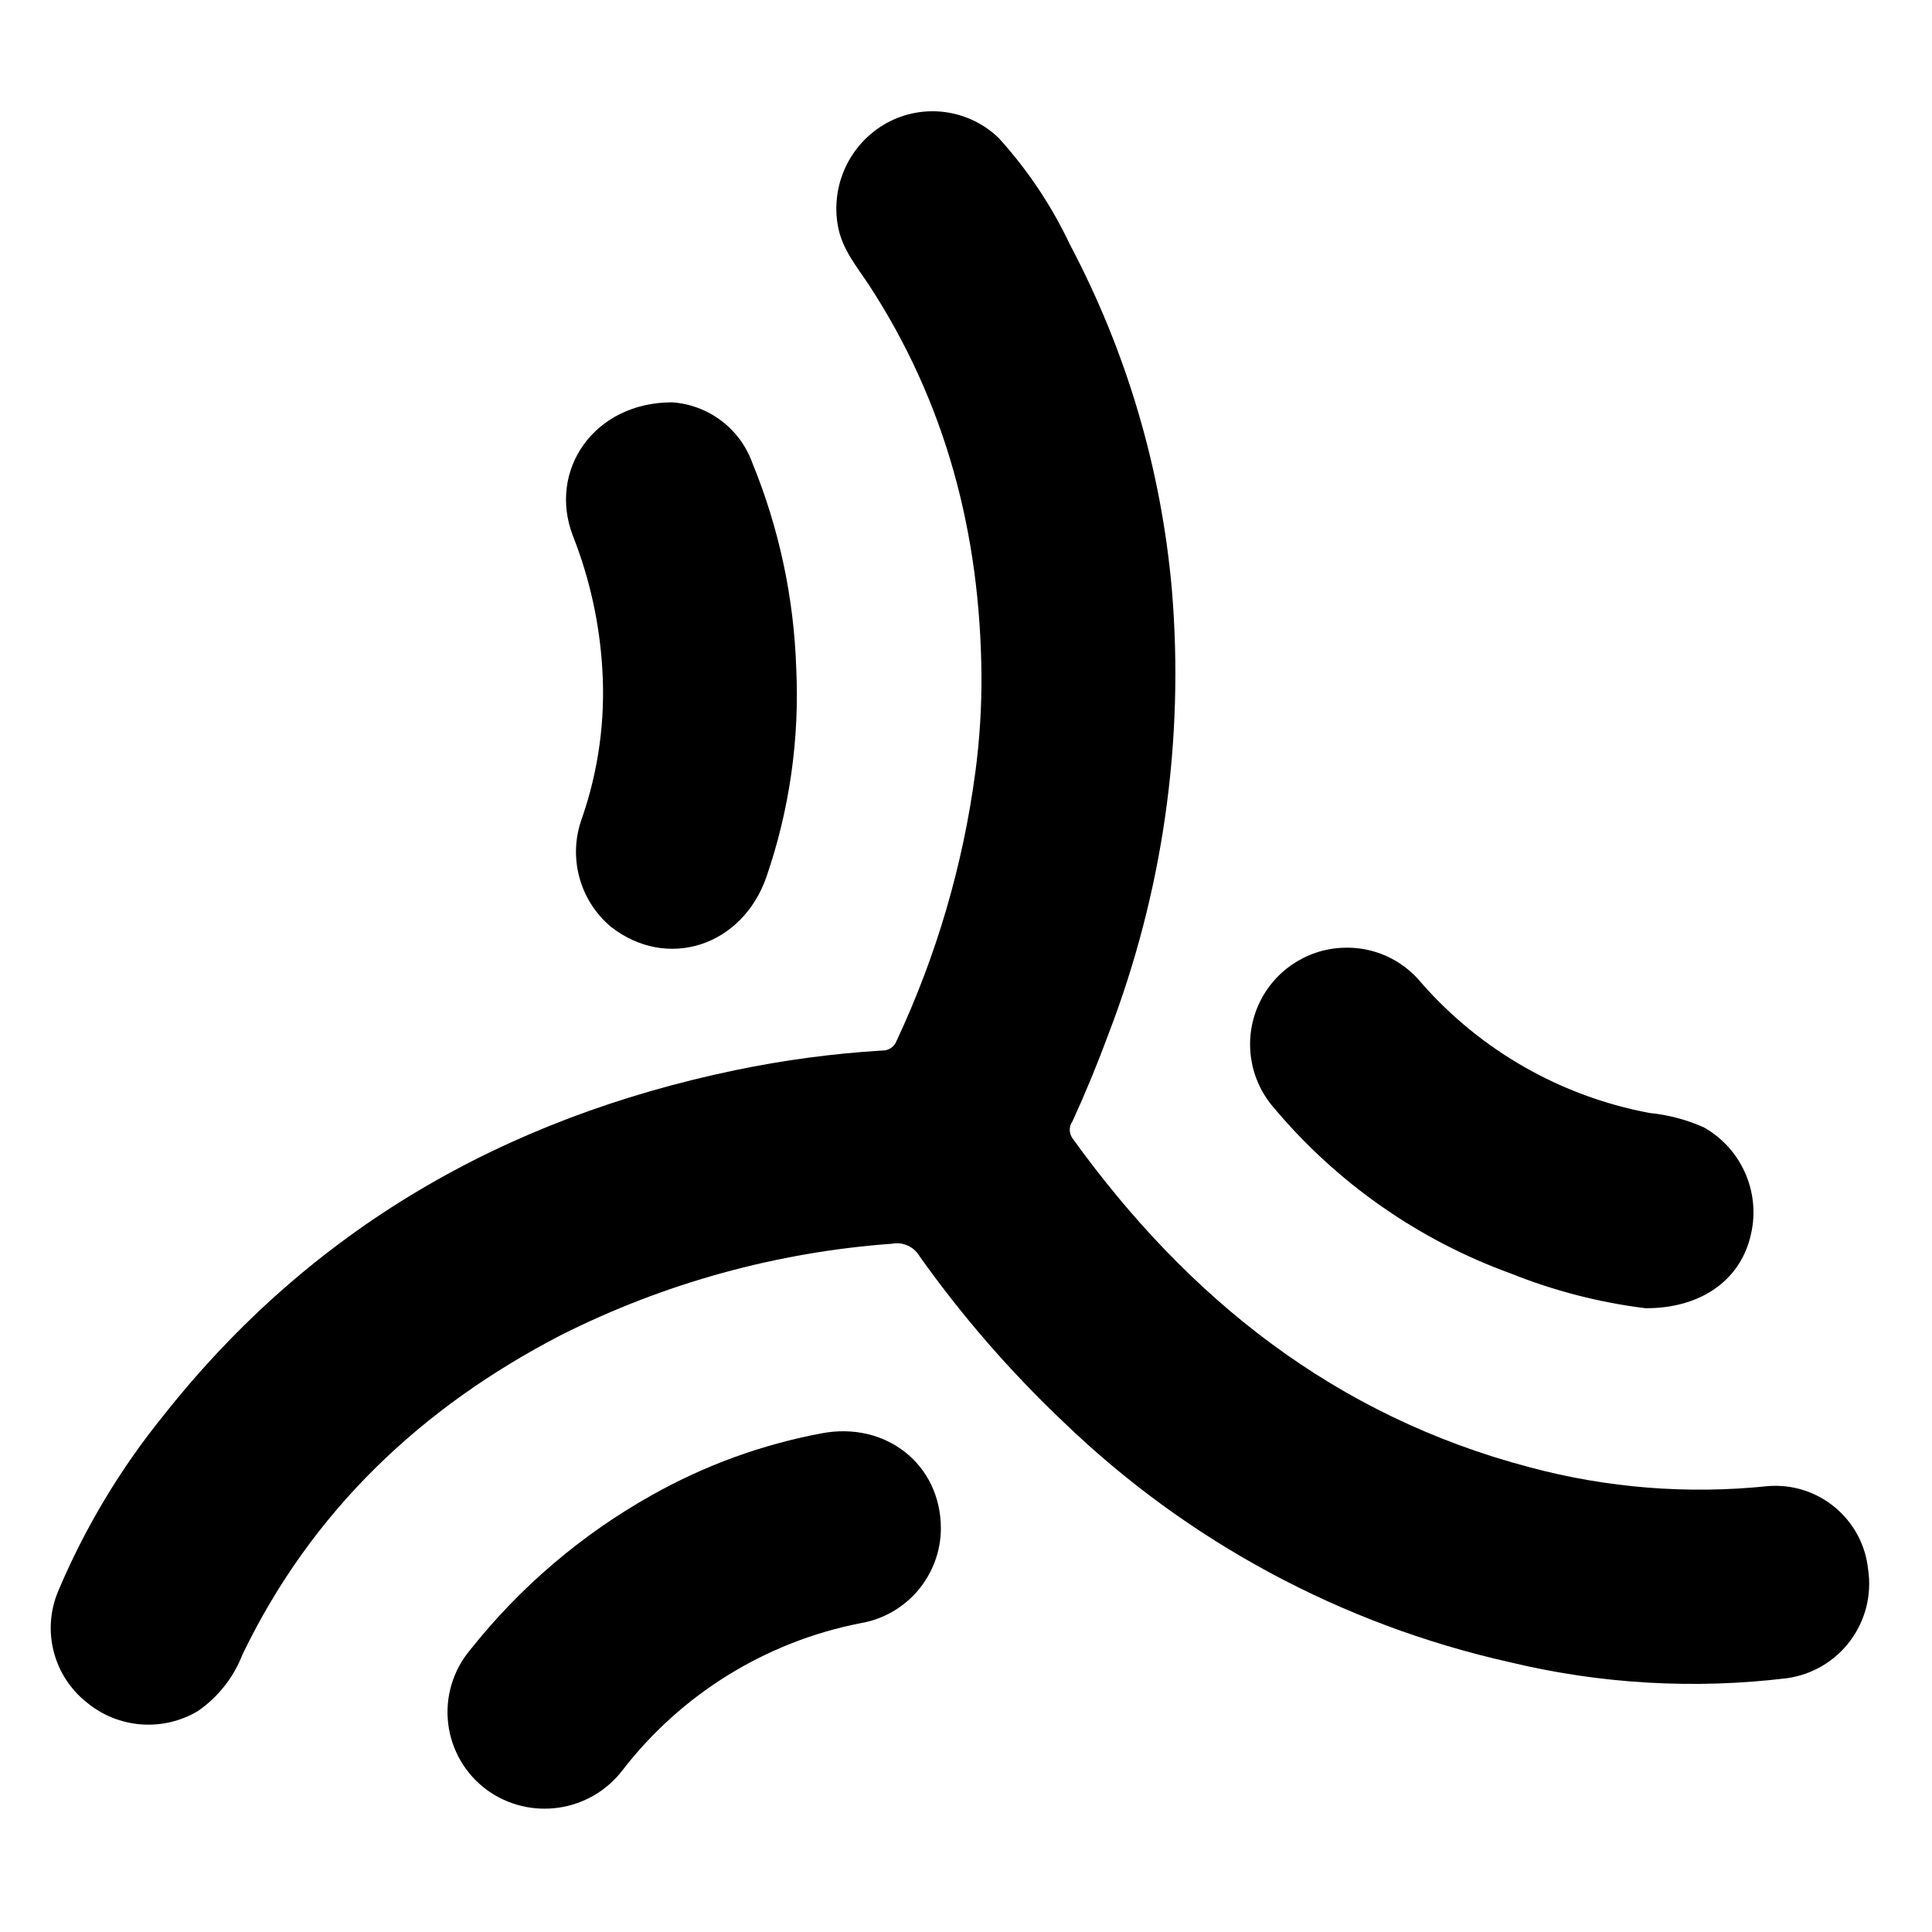
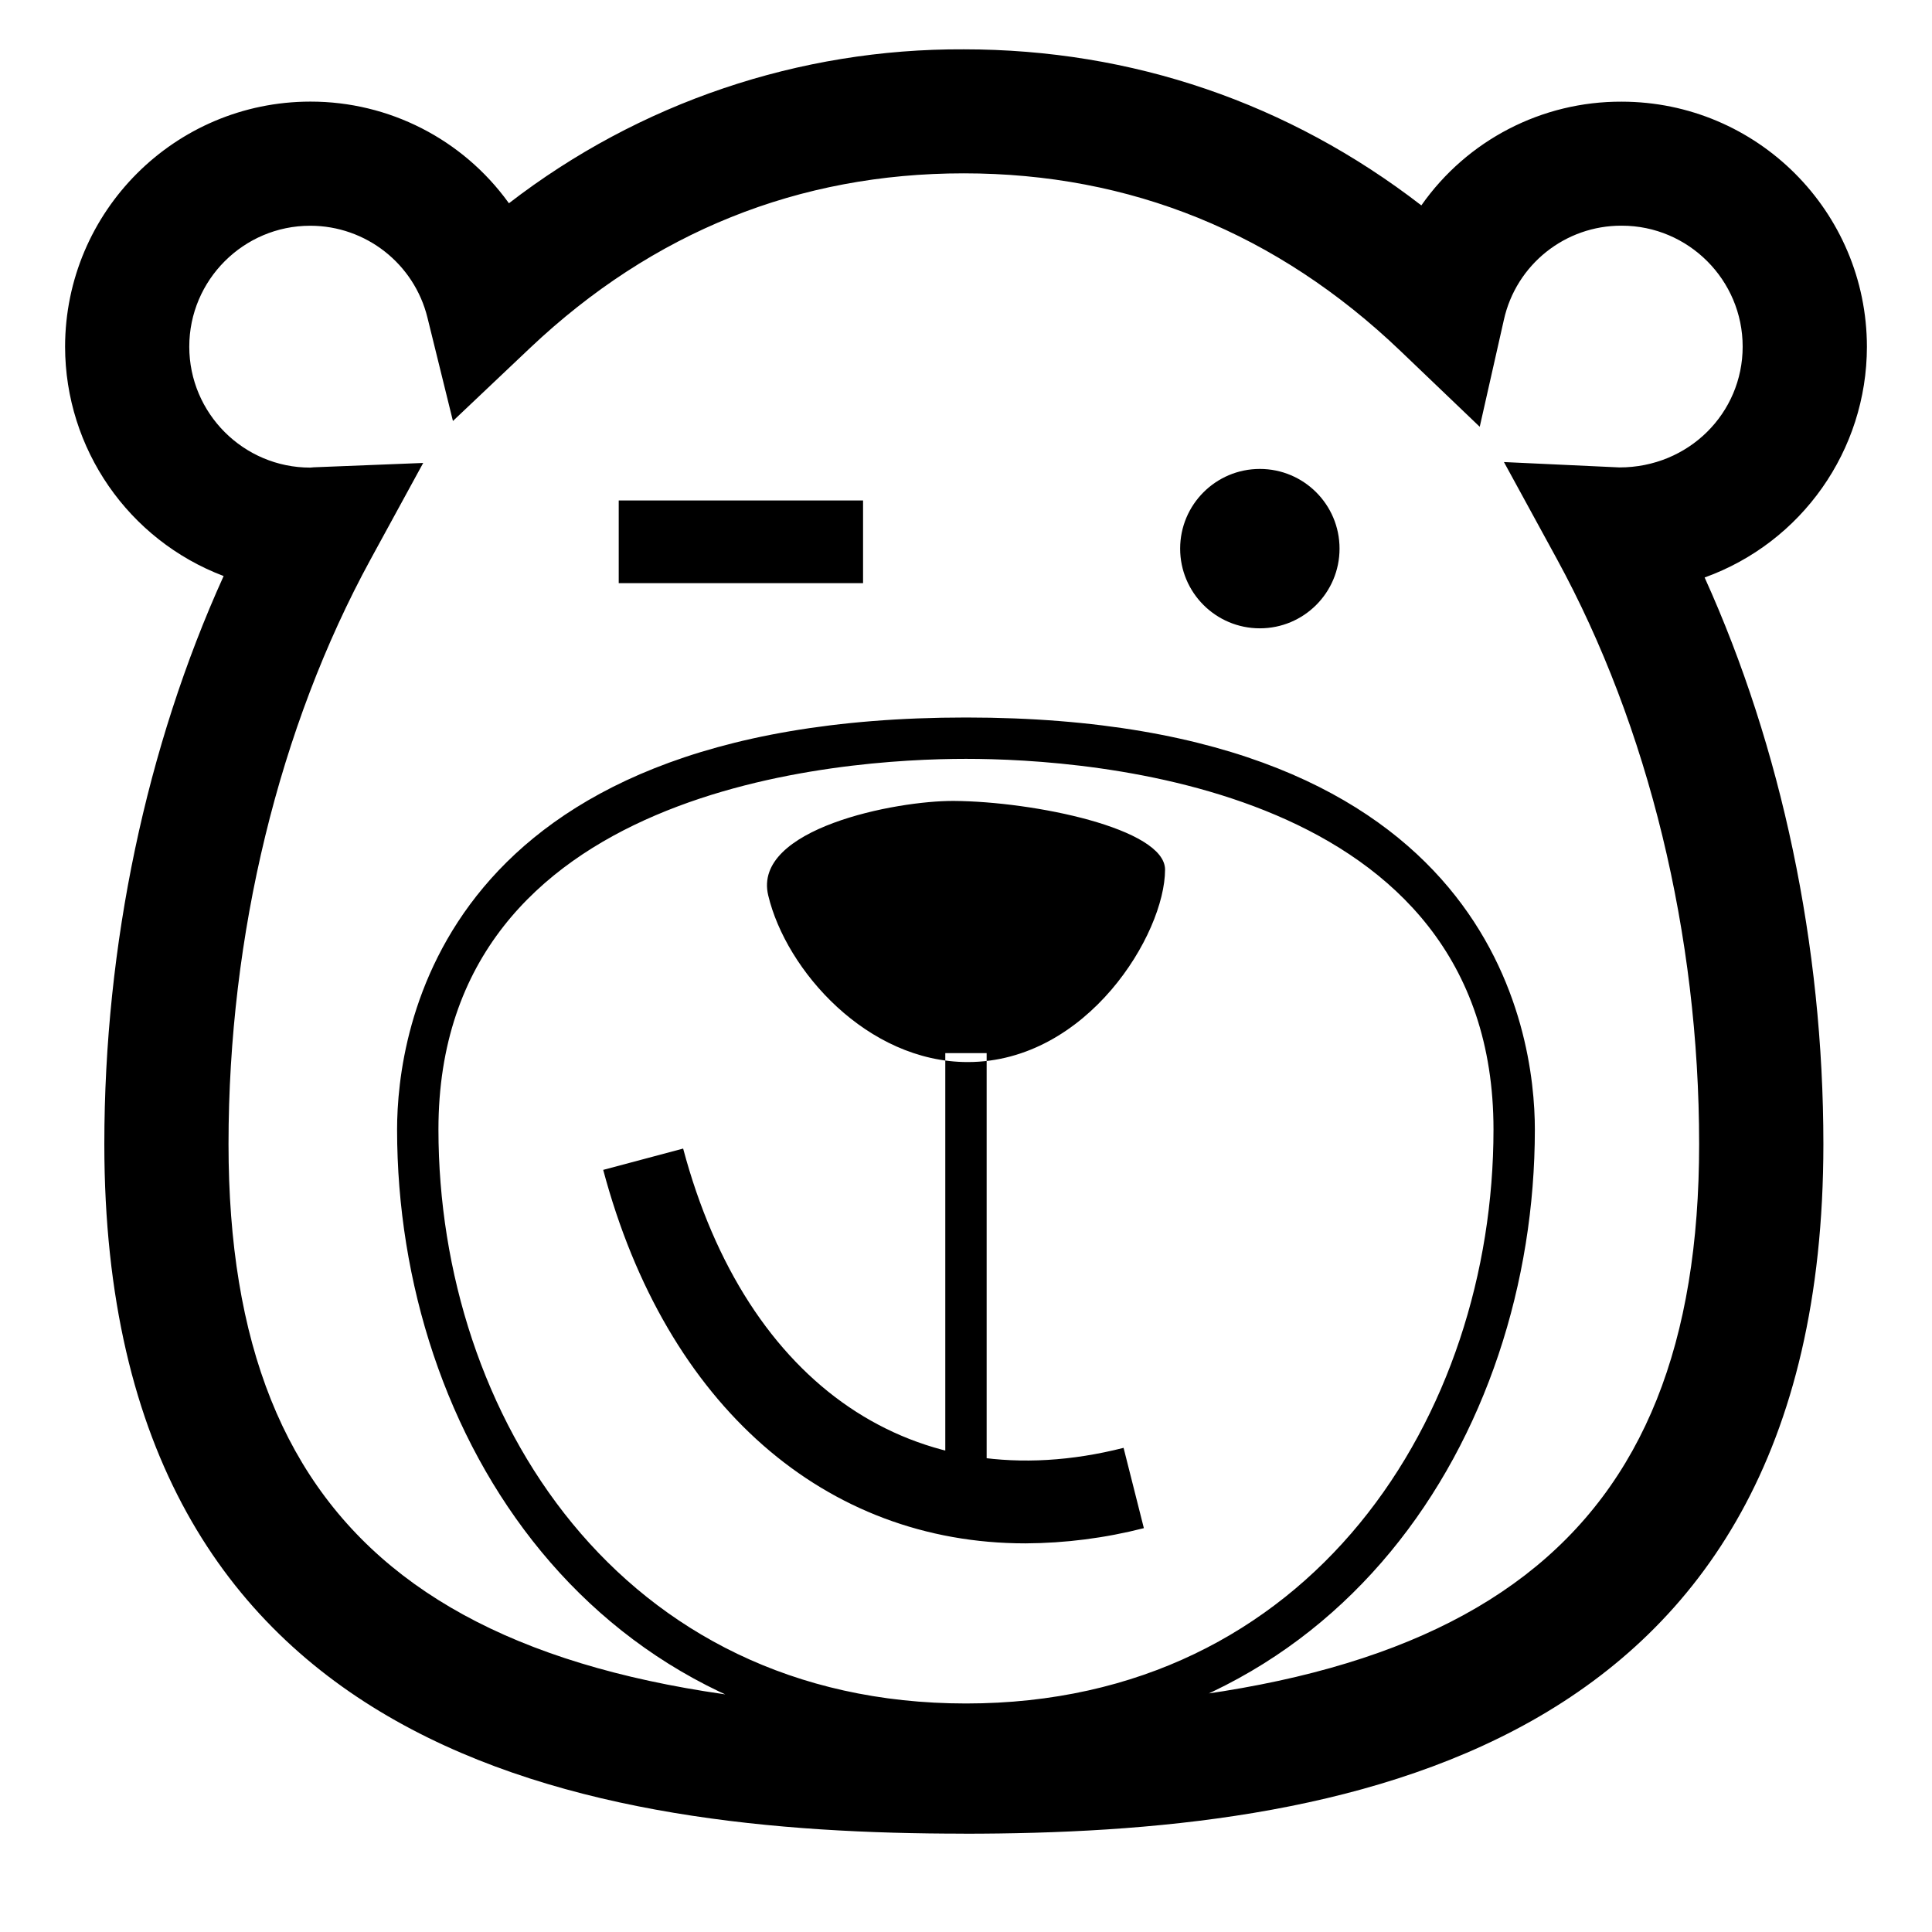
- <svg xmlns="http://www.w3.org/2000/svg" viewBox="0 0 160 160">
-   <path d="M81.28 55.9c-.1-11.67-2.93-22.55-9.37-32.38-1-1.5-2.14-2.86-2.5-4.71a8.1 8.1 0 014-8.61 7.89 7.89 0 019.3 1.23 35.999 35.999 0 015.9 8.83 75.18 75.18 0 018.44 28.58 83.211 83.211 0 01-5.23 36.74 102.983 102.983 0 01-3 7.28 1.2 1.2 0 000 1.41c9.58 13.3 21.76 23 37.85 27.24a54.37 54.37 0 0019.68 1.57 7.72 7.72 0 018.36 6.9 7.903 7.903 0 01-6.7 9 64.744 64.744 0 01-23-1.33 77.68 77.68 0 01-36.93-19.88 93.628 93.628 0 01-11.91-13.71 2.18 2.18 0 00-2.3-1.06 72.744 72.744 0 00-27.38 7.55c-11.6 6-20.67 14.58-26.4 26.45a10.134 10.134 0 01-3.7 4.7 8 8 0 01-9.19-.7 7.86 7.86 0 01-2.36-9.28 60.324 60.324 0 018.72-14.52c12.2-15.43 28.21-24.59 47.32-28.57A85.085 85.085 0 0173.07 87c.524.015 1-.307 1.18-.8a76.06 76.06 0 006.53-22.3c.351-2.652.518-5.325.5-8z" fill="currentColor" />
-   <path d="M136.26 108.34a44.742 44.742 0 01-11.13-2.87 46.108 46.108 0 01-19.66-13.76 8 8 0 015.72-13.22 7.93 7.93 0 016.54 2.93 33.27 33.27 0 0018.87 10.75c1.546.155 3.058.553 4.48 1.18a8.08 8.08 0 013.84 9.21c-.92 3.52-4.13 5.81-8.66 5.78zm-80.6-75.02a7.61 7.61 0 016.64 5 49.139 49.139 0 013.64 17 46.33 46.33 0 01-2.46 17.28c-2 5.77-8.24 7.79-12.89 4.15a8.1 8.1 0 01-2.39-9 31.679 31.679 0 001.68-12.36 35.77 35.77 0 00-2.43-11c-2.1-5.45 1.75-11.07 8.21-11.07zm22.26 93.25a8 8 0 01-6.68 7.86 32.88 32.88 0 00-19.7 12.19 8.13 8.13 0 01-11.21 1.62 8 8 0 01-1.41-11.58A51.043 51.043 0 0154 123.81a45.842 45.842 0 0114-5.1c5.35-1.04 9.91 2.56 9.92 7.86z" fill="currentColor" />
+ <svg xmlns="http://www.w3.org/2000/svg" t="1732634127211" class="icon" viewBox="0 0 1024 1024" version="1.1" p-id="12869" width="200" height="200">
+   <path d="M512.896 562.912c63.456 0 104.576-67.968 104.608-101.984 0-21.856-69.632-36.128-111.872-36.416-30.688-0.224-106.912 14.656-98.464 50.048 9.472 39.808 52.512 88.352 105.728 88.352z m-2.048 408.96c-195.552 0-455.552-37.888-455.552-365.472 0-105.536 22.272-210.72 63.232-301.088a130.176 130.176 0 0 1-84.032-121.536 130.08 130.08 0 0 1 129.92-129.92h0.192a129.28 129.28 0 0 1 104.864 53.504l0.256 0.384a391.488 391.488 0 0 1 241.12-81.6c89.248 0 172.224 28.448 242.496 82.72a128.992 128.992 0 0 1 106.24-54.976 130.08 130.08 0 0 1 129.92 129.92 130.112 130.112 0 0 1-86.016 122.272c40.8 90.144 62.944 195.104 62.944 300.352-0.064 327.584-260.032 365.472-455.584 365.472zM224.288 245.408L196.48 296.352c-48.608 89.024-75.36 199.136-75.36 310.016 0 210.08 116.544 299.68 389.728 299.68s389.728-89.632 389.728-299.68c0-110.976-26.816-221.088-75.424-310.144l-28.032-51.328 61.248 2.848c36.608 0 65.28-28.704 65.28-64.032s-28.768-64.096-64.096-64.096a63.68 63.68 0 0 0-62.464 49.888l-12.8 56.704-42.016-40.192c-65.312-62.464-143.168-94.144-231.456-94.144-87.52 0-164.832 31.104-229.76 92.448L240.064 223.136 226.56 168.352a64 64 0 0 0-62.048-48.704h-0.096c-35.328 0-64.096 28.768-64.096 64.096s28.768 64.096 64.096 64.096l1.856-0.16 57.984-2.304zM512 924.832c-197.952 0-301.536-164.096-301.536-326.176 0-51.232 21.728-218.368 301.536-218.368s301.504 167.136 301.504 218.368c0 162.048-103.552 326.176-301.504 326.176z m0-522.624c-65.6 0-279.616 14.144-279.616 196.416 0 151.2 96.032 304.256 279.616 304.256s279.584-153.056 279.584-304.256c0-182.24-213.984-196.416-279.584-196.416z m197.984-111.424a42.24 42.24 0 0 1-84.48 0 42.24 42.24 0 0 1 84.48 0z m-208.96 267.392h21.92v251.296h-21.92v-251.296z m42.464 259.84c-105.76 0-190.368-72.64-223.776-197.952l42.368-11.296c33.536 125.76 123.008 186.656 233.44 158.624l10.752 42.56a257.984 257.984 0 0 1-62.752 8.064zM327.936 265.248h129.504v43.84h-129.504v-43.84z" p-id="12870" fill="currentColor" />
</svg>
